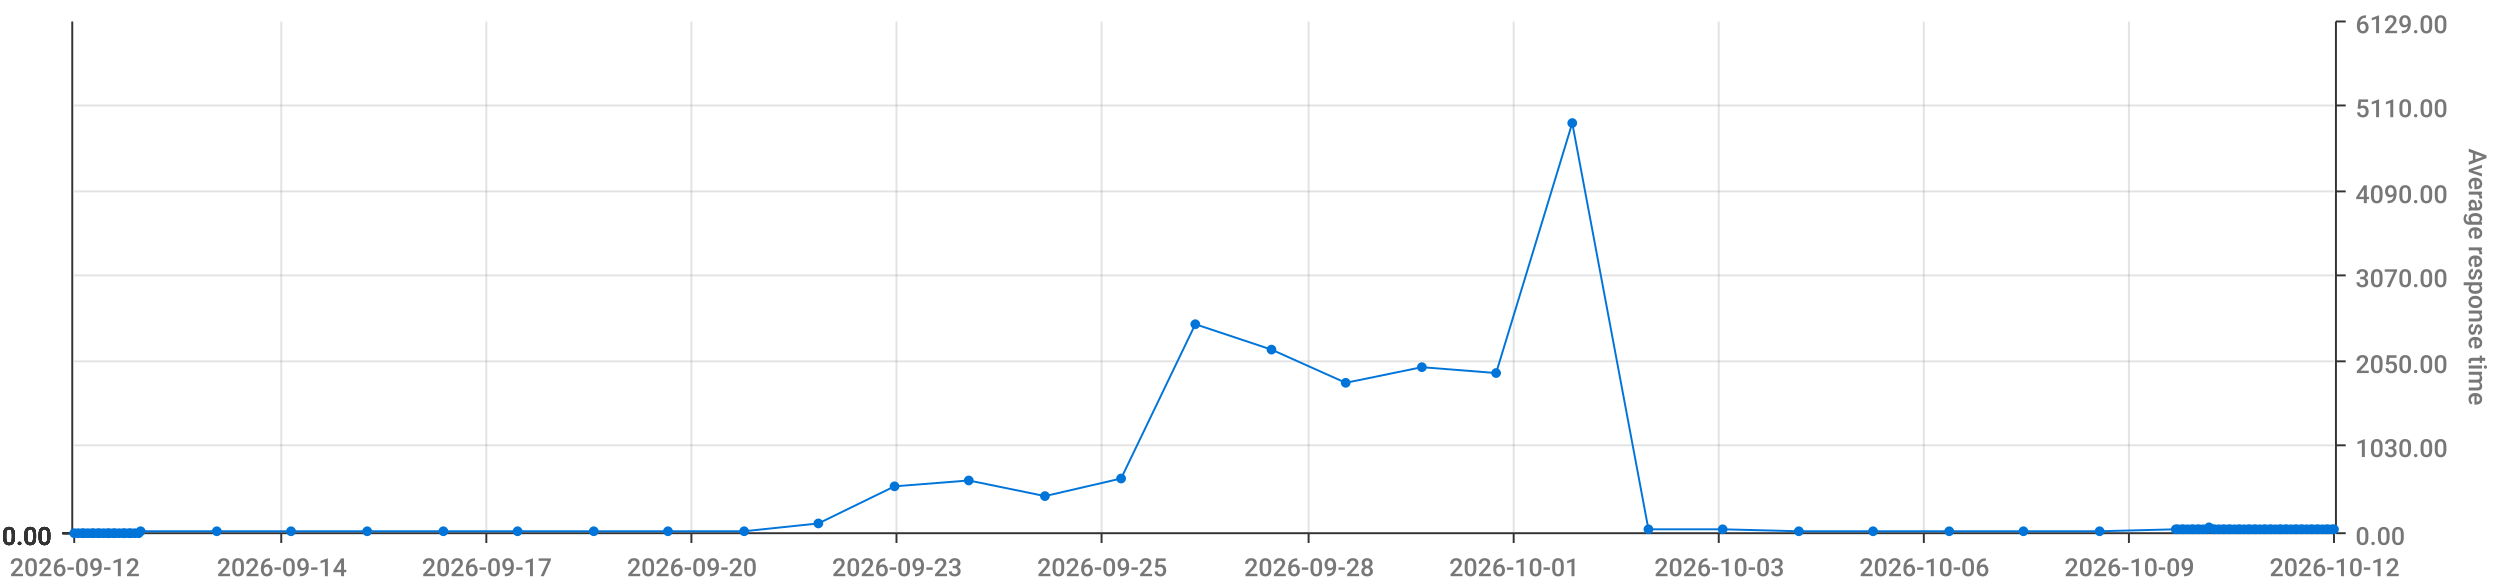
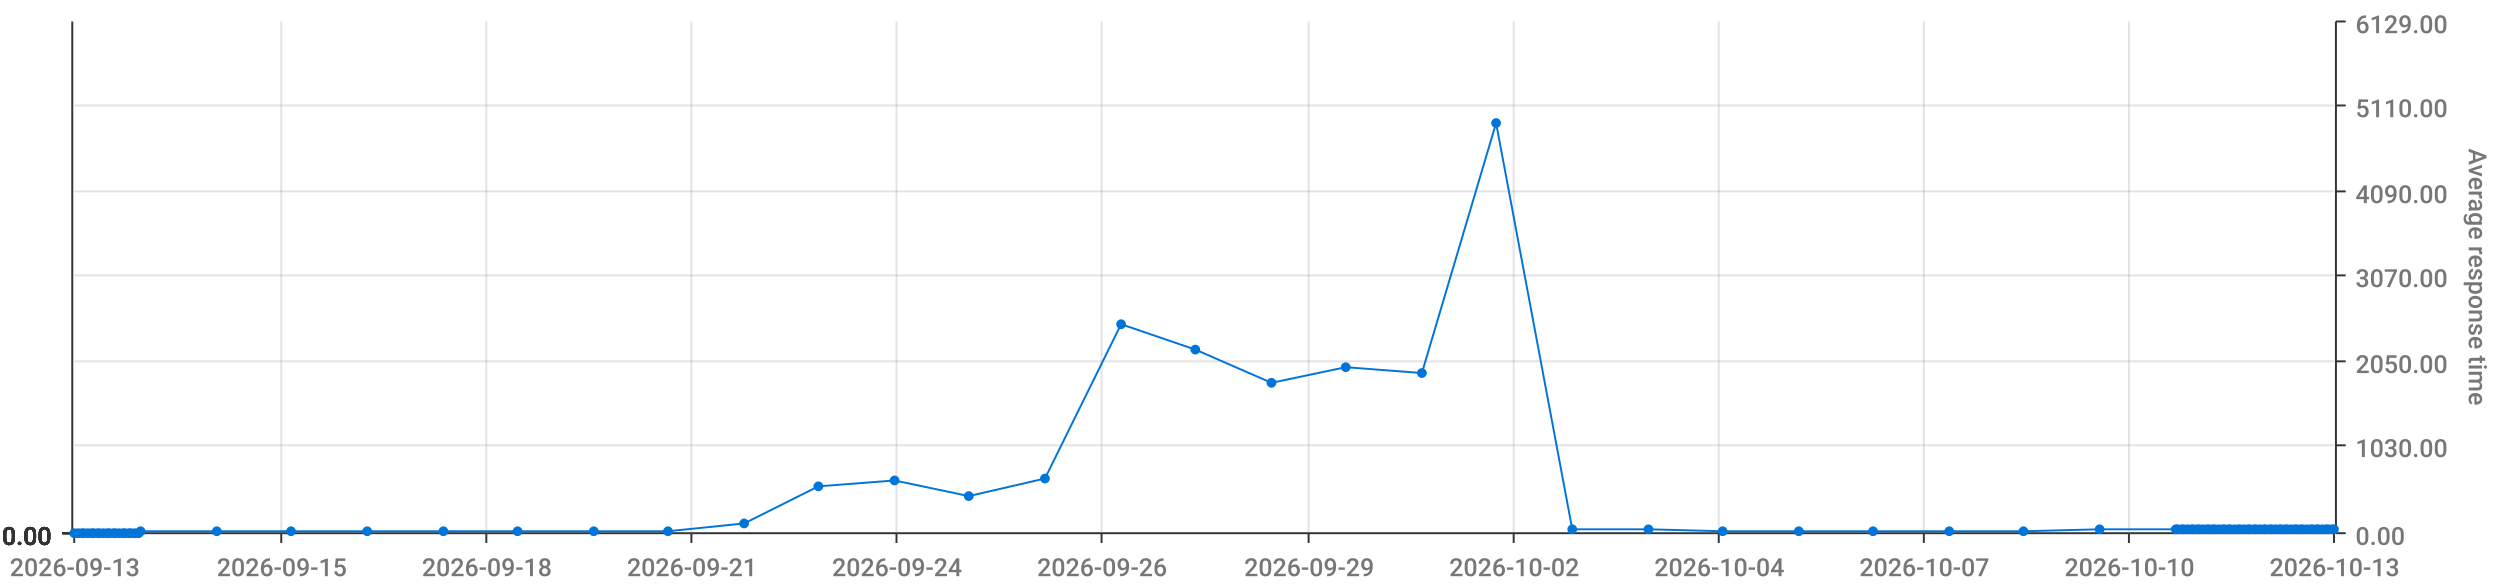
<svg xmlns="http://www.w3.org/2000/svg" viewBox="0 0 1280 300">
  <path d="M 0 0 L 1280 0 L 1280 300 L 0 300 L 0 0" style="stroke-width:0;stroke:rgba(255,255,255,1.0);fill:rgba(255,255,255,0.0)" />
  <path d="M 38 11 L 1195 11 L 1195 273 L 38 273 L 38 11" style="stroke-width:0;stroke:rgba(255,255,255,1.0);fill:rgba(255,255,255,0.0)" />
  <path d="M 38 273 L 1195 273" style="stroke-width:1;stroke:rgba(51,51,51,1.0);fill:rgba(255,255,255,0.0)" />
  <path d="M 38 273 L 38 278" style="stroke-width:1;stroke:rgba(51,51,51,1.0);fill:rgba(255,255,255,0.0)" />
-   <text x="5" y="295" style="stroke-width:0;stroke:none;fill:rgba(119,119,119,1.0);font-size:12.8px;font-family:'Roboto Medium',sans-serif">2026-09-12</text>
+   <text x="5" y="295" style="stroke-width:0;stroke:none;fill:rgba(119,119,119,1.0);font-size:12.8px;font-family:'Roboto Medium',sans-serif">2026-09-13</text>
  <path d="M 144 273 L 144 278" style="stroke-width:1;stroke:rgba(51,51,51,1.0);fill:rgba(255,255,255,0.0)" />
-   <text x="111" y="295" style="stroke-width:0;stroke:none;fill:rgba(119,119,119,1.0);font-size:12.8px;font-family:'Roboto Medium',sans-serif">2026-09-14</text>
+   <text x="111" y="295" style="stroke-width:0;stroke:none;fill:rgba(119,119,119,1.0);font-size:12.8px;font-family:'Roboto Medium',sans-serif">2026-09-15</text>
  <path d="M 249 273 L 249 278" style="stroke-width:1;stroke:rgba(51,51,51,1.0);fill:rgba(255,255,255,0.0)" />
-   <text x="216" y="295" style="stroke-width:0;stroke:none;fill:rgba(119,119,119,1.0);font-size:12.8px;font-family:'Roboto Medium',sans-serif">2026-09-17</text>
+   <text x="216" y="295" style="stroke-width:0;stroke:none;fill:rgba(119,119,119,1.0);font-size:12.8px;font-family:'Roboto Medium',sans-serif">2026-09-18</text>
  <path d="M 354 273 L 354 278" style="stroke-width:1;stroke:rgba(51,51,51,1.0);fill:rgba(255,255,255,0.0)" />
-   <text x="321" y="295" style="stroke-width:0;stroke:none;fill:rgba(119,119,119,1.0);font-size:12.8px;font-family:'Roboto Medium',sans-serif">2026-09-20</text>
+   <text x="321" y="295" style="stroke-width:0;stroke:none;fill:rgba(119,119,119,1.0);font-size:12.8px;font-family:'Roboto Medium',sans-serif">2026-09-21</text>
  <path d="M 459 273 L 459 278" style="stroke-width:1;stroke:rgba(51,51,51,1.0);fill:rgba(255,255,255,0.0)" />
-   <text x="426" y="295" style="stroke-width:0;stroke:none;fill:rgba(119,119,119,1.0);font-size:12.8px;font-family:'Roboto Medium',sans-serif">2026-09-23</text>
+   <text x="426" y="295" style="stroke-width:0;stroke:none;fill:rgba(119,119,119,1.0);font-size:12.8px;font-family:'Roboto Medium',sans-serif">2026-09-24</text>
  <path d="M 564 273 L 564 278" style="stroke-width:1;stroke:rgba(51,51,51,1.0);fill:rgba(255,255,255,0.0)" />
-   <text x="531" y="295" style="stroke-width:0;stroke:none;fill:rgba(119,119,119,1.0);font-size:12.8px;font-family:'Roboto Medium',sans-serif">2026-09-25</text>
+   <text x="531" y="295" style="stroke-width:0;stroke:none;fill:rgba(119,119,119,1.0);font-size:12.8px;font-family:'Roboto Medium',sans-serif">2026-09-26</text>
  <path d="M 670 273 L 670 278" style="stroke-width:1;stroke:rgba(51,51,51,1.0);fill:rgba(255,255,255,0.0)" />
-   <text x="637" y="295" style="stroke-width:0;stroke:none;fill:rgba(119,119,119,1.0);font-size:12.8px;font-family:'Roboto Medium',sans-serif">2026-09-28</text>
+   <text x="637" y="295" style="stroke-width:0;stroke:none;fill:rgba(119,119,119,1.0);font-size:12.8px;font-family:'Roboto Medium',sans-serif">2026-09-29</text>
  <path d="M 775 273 L 775 278" style="stroke-width:1;stroke:rgba(51,51,51,1.0);fill:rgba(255,255,255,0.0)" />
-   <text x="742" y="295" style="stroke-width:0;stroke:none;fill:rgba(119,119,119,1.0);font-size:12.8px;font-family:'Roboto Medium',sans-serif">2026-10-01</text>
+   <text x="742" y="295" style="stroke-width:0;stroke:none;fill:rgba(119,119,119,1.0);font-size:12.8px;font-family:'Roboto Medium',sans-serif">2026-10-02</text>
  <path d="M 880 273 L 880 278" style="stroke-width:1;stroke:rgba(51,51,51,1.0);fill:rgba(255,255,255,0.0)" />
-   <text x="847" y="295" style="stroke-width:0;stroke:none;fill:rgba(119,119,119,1.0);font-size:12.8px;font-family:'Roboto Medium',sans-serif">2026-10-03</text>
+   <text x="847" y="295" style="stroke-width:0;stroke:none;fill:rgba(119,119,119,1.0);font-size:12.8px;font-family:'Roboto Medium',sans-serif">2026-10-04</text>
  <path d="M 985 273 L 985 278" style="stroke-width:1;stroke:rgba(51,51,51,1.0);fill:rgba(255,255,255,0.0)" />
-   <text x="952" y="295" style="stroke-width:0;stroke:none;fill:rgba(119,119,119,1.0);font-size:12.8px;font-family:'Roboto Medium',sans-serif">2026-10-06</text>
+   <text x="952" y="295" style="stroke-width:0;stroke:none;fill:rgba(119,119,119,1.0);font-size:12.8px;font-family:'Roboto Medium',sans-serif">2026-10-07</text>
  <path d="M 1090 273 L 1090 278" style="stroke-width:1;stroke:rgba(51,51,51,1.0);fill:rgba(255,255,255,0.0)" />
-   <text x="1057" y="295" style="stroke-width:0;stroke:none;fill:rgba(119,119,119,1.0);font-size:12.8px;font-family:'Roboto Medium',sans-serif">2026-10-09</text>
+   <text x="1057" y="295" style="stroke-width:0;stroke:none;fill:rgba(119,119,119,1.0);font-size:12.8px;font-family:'Roboto Medium',sans-serif">2026-10-10</text>
  <path d="M 1195 273 L 1195 278" style="stroke-width:1;stroke:rgba(51,51,51,1.0);fill:rgba(255,255,255,0.0)" />
-   <text x="1162" y="295" style="stroke-width:0;stroke:none;fill:rgba(119,119,119,1.0);font-size:12.8px;font-family:'Roboto Medium',sans-serif">2026-10-12</text>
+   <text x="1162" y="295" style="stroke-width:0;stroke:none;fill:rgba(119,119,119,1.0);font-size:12.8px;font-family:'Roboto Medium',sans-serif">2026-10-13</text>
  <path d="M 144 273 L 144 11" style="stroke-width:1;stroke:rgba(119,119,119,0.2);fill:none" />
  <path d="M 249 273 L 249 11" style="stroke-width:1;stroke:rgba(119,119,119,0.2);fill:none" />
  <path d="M 354 273 L 354 11" style="stroke-width:1;stroke:rgba(119,119,119,0.2);fill:none" />
  <path d="M 459 273 L 459 11" style="stroke-width:1;stroke:rgba(119,119,119,0.2);fill:none" />
  <path d="M 564 273 L 564 11" style="stroke-width:1;stroke:rgba(119,119,119,0.2);fill:none" />
  <path d="M 670 273 L 670 11" style="stroke-width:1;stroke:rgba(119,119,119,0.2);fill:none" />
  <path d="M 775 273 L 775 11" style="stroke-width:1;stroke:rgba(119,119,119,0.2);fill:none" />
  <path d="M 880 273 L 880 11" style="stroke-width:1;stroke:rgba(119,119,119,0.2);fill:none" />
  <path d="M 985 273 L 985 11" style="stroke-width:1;stroke:rgba(119,119,119,0.2);fill:none" />
  <path d="M 1090 273 L 1090 11" style="stroke-width:1;stroke:rgba(119,119,119,0.2);fill:none" />
  <path d="M 1196 273 L 1196 11" style="stroke-width:1;stroke:rgba(51,51,51,1.0);fill:rgba(255,255,255,0.0)" />
  <path d="M 1196 273 L 1201 273" style="stroke-width:1;stroke:rgba(51,51,51,1.0);fill:rgba(255,255,255,0.0)" />
  <text x="1206" y="279" style="stroke-width:0;stroke:none;fill:rgba(119,119,119,1.0);font-size:12.8px;font-family:'Roboto Medium',sans-serif">0.00</text>
  <path d="M 1196 228 L 1201 228" style="stroke-width:1;stroke:rgba(51,51,51,1.0);fill:rgba(255,255,255,0.0)" />
  <text x="1206" y="234" style="stroke-width:0;stroke:none;fill:rgba(119,119,119,1.0);font-size:12.8px;font-family:'Roboto Medium',sans-serif">1030.00</text>
  <path d="M 1196 185 L 1201 185" style="stroke-width:1;stroke:rgba(51,51,51,1.0);fill:rgba(255,255,255,0.0)" />
  <text x="1206" y="191" style="stroke-width:0;stroke:none;fill:rgba(119,119,119,1.0);font-size:12.8px;font-family:'Roboto Medium',sans-serif">2050.00</text>
  <path d="M 1196 141 L 1201 141" style="stroke-width:1;stroke:rgba(51,51,51,1.0);fill:rgba(255,255,255,0.0)" />
  <text x="1206" y="147" style="stroke-width:0;stroke:none;fill:rgba(119,119,119,1.0);font-size:12.8px;font-family:'Roboto Medium',sans-serif">3070.00</text>
  <path d="M 1196 98 L 1201 98" style="stroke-width:1;stroke:rgba(51,51,51,1.0);fill:rgba(255,255,255,0.0)" />
  <text x="1206" y="104" style="stroke-width:0;stroke:none;fill:rgba(119,119,119,1.0);font-size:12.8px;font-family:'Roboto Medium',sans-serif">4090.00</text>
  <path d="M 1196 54 L 1201 54" style="stroke-width:1;stroke:rgba(51,51,51,1.0);fill:rgba(255,255,255,0.0)" />
  <text x="1206" y="60" style="stroke-width:0;stroke:none;fill:rgba(119,119,119,1.0);font-size:12.8px;font-family:'Roboto Medium',sans-serif">5110.00</text>
  <path d="M 1196 11 L 1201 11" style="stroke-width:1;stroke:rgba(51,51,51,1.0);fill:rgba(255,255,255,0.0)" />
  <text x="1206" y="17" style="stroke-width:0;stroke:none;fill:rgba(119,119,119,1.0);font-size:12.8px;font-family:'Roboto Medium',sans-serif">6129.00</text>
  <text x="1264" y="76" style="stroke-width:0;stroke:none;fill:rgba(119,119,119,1.0);font-size:12.8px;font-family:'Roboto Medium',sans-serif" transform="rotate(90.00,1264,76)">Average response time</text>
  <path d="M 38 273 L 1195 273" style="stroke-width:0;stroke:rgba(255,255,255,0.0);fill:none" />
  <path d="M 38 228 L 1195 228" style="stroke-width:1;stroke:rgba(119,119,119,0.2);fill:none" />
  <path d="M 38 185 L 1195 185" style="stroke-width:1;stroke:rgba(119,119,119,0.2);fill:none" />
  <path d="M 38 141 L 1195 141" style="stroke-width:1;stroke:rgba(119,119,119,0.2);fill:none" />
  <path d="M 38 98 L 1195 98" style="stroke-width:1;stroke:rgba(119,119,119,0.2);fill:none" />
  <path d="M 38 54 L 1195 54" style="stroke-width:1;stroke:rgba(119,119,119,0.2);fill:none" />
  <path d="M 37 273 L 37 11" style="stroke-width:1;stroke:rgba(51,51,51,1.0);fill:rgba(255,255,255,0.0)" />
  <path d="M 37 273 L 32 273" style="stroke-width:1;stroke:rgba(51,51,51,1.0);fill:rgba(255,255,255,0.0)" />
  <text x="1" y="279" style="stroke-width:0;stroke:none;fill:rgba(51,51,51,1.0);font-size:12.8px;font-family:'Roboto Medium',sans-serif">0.00</text>
  <path d="M 37 273 L 32 273" style="stroke-width:1;stroke:rgba(51,51,51,1.0);fill:rgba(255,255,255,0.0)" />
  <text x="1" y="279" style="stroke-width:0;stroke:none;fill:rgba(51,51,51,1.0);font-size:12.8px;font-family:'Roboto Medium',sans-serif">0.00</text>
  <path d="M 37 273 L 32 273" style="stroke-width:1;stroke:rgba(51,51,51,1.0);fill:rgba(255,255,255,0.0)" />
  <text x="1" y="279" style="stroke-width:0;stroke:none;fill:rgba(51,51,51,1.0);font-size:12.8px;font-family:'Roboto Medium',sans-serif">0.00</text>
  <path d="M 37 273 L 32 273" style="stroke-width:1;stroke:rgba(51,51,51,1.0);fill:rgba(255,255,255,0.0)" />
  <text x="1" y="279" style="stroke-width:0;stroke:none;fill:rgba(51,51,51,1.0);font-size:12.8px;font-family:'Roboto Medium',sans-serif">0.00</text>
  <path d="M 37 273 L 32 273" style="stroke-width:1;stroke:rgba(51,51,51,1.0);fill:rgba(255,255,255,0.0)" />
  <text x="1" y="279" style="stroke-width:0;stroke:none;fill:rgba(51,51,51,1.0);font-size:12.8px;font-family:'Roboto Medium',sans-serif">0.00</text>
  <path d="M 37 273 L 32 273" style="stroke-width:1;stroke:rgba(51,51,51,1.0);fill:rgba(255,255,255,0.0)" />
  <text x="1" y="279" style="stroke-width:0;stroke:none;fill:rgba(51,51,51,1.0);font-size:12.8px;font-family:'Roboto Medium',sans-serif">0.00</text>
  <path d="M 37 273 L 32 273" style="stroke-width:1;stroke:rgba(51,51,51,1.0);fill:rgba(255,255,255,0.0)" />
  <text x="1" y="279" style="stroke-width:0;stroke:none;fill:rgba(51,51,51,1.0);font-size:12.8px;font-family:'Roboto Medium',sans-serif">0.00</text>
  <path d="M 38 273 L 1195 273" style="stroke-width:0;stroke:rgba(255,255,255,0.0);fill:none" />
  <path d="M 38 273 L 1195 273" style="stroke-width:0;stroke:rgba(255,255,255,0.0);fill:none" />
  <path d="M 38 273 L 1195 273" style="stroke-width:0;stroke:rgba(255,255,255,0.0);fill:none" />
  <path d="M 38 273 L 1195 273" style="stroke-width:0;stroke:rgba(255,255,255,0.0);fill:none" />
  <path d="M 38 273 L 1195 273" style="stroke-width:0;stroke:rgba(255,255,255,0.0);fill:none" />
  <path d="M 38 273 L 1195 273" style="stroke-width:0;stroke:rgba(255,255,255,0.0);fill:none" />
-   <path d="M 38 273 L 40 273 L 42 273 L 43 273 L 45 273 L 47 273 L 48 273 L 50 273 L 51 273 L 53 273 L 55 273 L 56 273 L 58 273 L 59 273 L 61 273 L 63 273 L 64 273 L 66 273 L 67 273 L 69 273 L 71 273 L 72 272 L 111 272 L 149 272 L 188 272 L 227 272 L 265 272 L 304 272 L 342 272 L 381 272 L 419 268 L 458 249 L 496 246 L 535 254 L 574 245 L 612 166 L 651 179 L 689 196 L 728 188 L 766 191 L 805 63 L 844 271 L 882 271 L 921 272 L 959 272 L 998 272 L 1036 272 L 1075 272 L 1114 271 L 1115 271 L 1117 271 L 1118 271 L 1120 271 L 1122 271 L 1123 271 L 1125 271 L 1126 271 L 1128 271 L 1130 271 L 1131 270 L 1133 271 L 1134 271 L 1136 271 L 1138 271 L 1139 271 L 1141 271 L 1142 271 L 1144 271 L 1146 271 L 1147 271 L 1149 271 L 1151 271 L 1152 271 L 1154 271 L 1155 271 L 1157 271 L 1159 271 L 1160 271 L 1162 271 L 1163 271 L 1165 271 L 1167 271 L 1168 271 L 1170 271 L 1171 271 L 1173 271 L 1175 271 L 1176 271 L 1178 271 L 1179 271 L 1181 271 L 1183 271 L 1184 271 L 1186 271 L 1187 271 L 1189 271 L 1191 271 L 1192 271 L 1194 271 L 1195 271" style="stroke-width:1;stroke:rgba(0,116,217,1.0);fill:rgba(255,255,255,0.0)" />
+   <path d="M 38 273 L 40 273 L 42 273 L 43 273 L 45 273 L 47 273 L 48 273 L 50 273 L 51 273 L 53 273 L 55 273 L 56 273 L 58 273 L 59 273 L 61 273 L 63 273 L 64 273 L 66 273 L 67 273 L 69 273 L 71 273 L 72 272 L 111 272 L 149 272 L 188 272 L 227 272 L 265 272 L 304 272 L 342 272 L 381 268 L 419 249 L 458 246 L 496 254 L 535 245 L 574 166 L 612 179 L 651 196 L 689 188 L 728 191 L 766 63 L 805 271 L 844 271 L 882 272 L 921 272 L 959 272 L 998 272 L 1036 272 L 1075 271 L 1114 271 L 1115 271 L 1117 271 L 1118 271 L 1120 271 L 1122 271 L 1123 271 L 1125 271 L 1126 271 L 1128 271 L 1130 271 L 1131 271 L 1133 271 L 1134 271 L 1136 271 L 1138 271 L 1139 271 L 1141 271 L 1142 271 L 1144 271 L 1146 271 L 1147 271 L 1149 271 L 1151 271 L 1152 271 L 1154 271 L 1155 271 L 1157 271 L 1159 271 L 1160 271 L 1162 271 L 1163 271 L 1165 271 L 1167 271 L 1168 271 L 1170 271 L 1171 271 L 1173 271 L 1175 271 L 1176 271 L 1178 271 L 1179 271 L 1181 271 L 1183 271 L 1184 271 L 1186 271 L 1187 271 L 1189 271 L 1191 271 L 1192 271 L 1194 271 L 1195 271" style="stroke-width:1;stroke:rgba(0,116,217,1.0);fill:rgba(255,255,255,0.0)" />
  <circle cx="38" cy="273" r="2" style="stroke-width:1;stroke:rgba(0,116,217,1.0);fill:rgba(0,116,217,1.0)" />
  <path d="" style="stroke-width:1;stroke:rgba(0,116,217,1.0);fill:rgba(0,116,217,1.0)" />
  <circle cx="40" cy="273" r="2" style="stroke-width:1;stroke:rgba(0,116,217,1.0);fill:rgba(0,116,217,1.0)" />
  <path d="" style="stroke-width:1;stroke:rgba(0,116,217,1.0);fill:rgba(0,116,217,1.0)" />
  <circle cx="42" cy="273" r="2" style="stroke-width:1;stroke:rgba(0,116,217,1.0);fill:rgba(0,116,217,1.0)" />
  <path d="" style="stroke-width:1;stroke:rgba(0,116,217,1.0);fill:rgba(0,116,217,1.0)" />
  <circle cx="43" cy="273" r="2" style="stroke-width:1;stroke:rgba(0,116,217,1.0);fill:rgba(0,116,217,1.0)" />
  <path d="" style="stroke-width:1;stroke:rgba(0,116,217,1.0);fill:rgba(0,116,217,1.0)" />
  <circle cx="45" cy="273" r="2" style="stroke-width:1;stroke:rgba(0,116,217,1.0);fill:rgba(0,116,217,1.0)" />
  <path d="" style="stroke-width:1;stroke:rgba(0,116,217,1.0);fill:rgba(0,116,217,1.0)" />
  <circle cx="47" cy="273" r="2" style="stroke-width:1;stroke:rgba(0,116,217,1.0);fill:rgba(0,116,217,1.0)" />
  <path d="" style="stroke-width:1;stroke:rgba(0,116,217,1.0);fill:rgba(0,116,217,1.0)" />
  <circle cx="48" cy="273" r="2" style="stroke-width:1;stroke:rgba(0,116,217,1.0);fill:rgba(0,116,217,1.0)" />
  <path d="" style="stroke-width:1;stroke:rgba(0,116,217,1.0);fill:rgba(0,116,217,1.0)" />
  <circle cx="50" cy="273" r="2" style="stroke-width:1;stroke:rgba(0,116,217,1.0);fill:rgba(0,116,217,1.0)" />
  <path d="" style="stroke-width:1;stroke:rgba(0,116,217,1.0);fill:rgba(0,116,217,1.0)" />
  <circle cx="51" cy="273" r="2" style="stroke-width:1;stroke:rgba(0,116,217,1.0);fill:rgba(0,116,217,1.0)" />
  <path d="" style="stroke-width:1;stroke:rgba(0,116,217,1.0);fill:rgba(0,116,217,1.0)" />
  <circle cx="53" cy="273" r="2" style="stroke-width:1;stroke:rgba(0,116,217,1.0);fill:rgba(0,116,217,1.0)" />
  <path d="" style="stroke-width:1;stroke:rgba(0,116,217,1.0);fill:rgba(0,116,217,1.0)" />
  <circle cx="55" cy="273" r="2" style="stroke-width:1;stroke:rgba(0,116,217,1.0);fill:rgba(0,116,217,1.0)" />
  <path d="" style="stroke-width:1;stroke:rgba(0,116,217,1.0);fill:rgba(0,116,217,1.0)" />
  <circle cx="56" cy="273" r="2" style="stroke-width:1;stroke:rgba(0,116,217,1.0);fill:rgba(0,116,217,1.0)" />
  <path d="" style="stroke-width:1;stroke:rgba(0,116,217,1.0);fill:rgba(0,116,217,1.0)" />
  <circle cx="58" cy="273" r="2" style="stroke-width:1;stroke:rgba(0,116,217,1.0);fill:rgba(0,116,217,1.0)" />
  <path d="" style="stroke-width:1;stroke:rgba(0,116,217,1.0);fill:rgba(0,116,217,1.0)" />
  <circle cx="59" cy="273" r="2" style="stroke-width:1;stroke:rgba(0,116,217,1.0);fill:rgba(0,116,217,1.0)" />
  <path d="" style="stroke-width:1;stroke:rgba(0,116,217,1.0);fill:rgba(0,116,217,1.0)" />
  <circle cx="61" cy="273" r="2" style="stroke-width:1;stroke:rgba(0,116,217,1.0);fill:rgba(0,116,217,1.0)" />
  <path d="" style="stroke-width:1;stroke:rgba(0,116,217,1.0);fill:rgba(0,116,217,1.0)" />
  <circle cx="63" cy="273" r="2" style="stroke-width:1;stroke:rgba(0,116,217,1.0);fill:rgba(0,116,217,1.0)" />
  <path d="" style="stroke-width:1;stroke:rgba(0,116,217,1.0);fill:rgba(0,116,217,1.0)" />
  <circle cx="64" cy="273" r="2" style="stroke-width:1;stroke:rgba(0,116,217,1.0);fill:rgba(0,116,217,1.0)" />
  <path d="" style="stroke-width:1;stroke:rgba(0,116,217,1.0);fill:rgba(0,116,217,1.0)" />
  <circle cx="66" cy="273" r="2" style="stroke-width:1;stroke:rgba(0,116,217,1.0);fill:rgba(0,116,217,1.0)" />
  <path d="" style="stroke-width:1;stroke:rgba(0,116,217,1.0);fill:rgba(0,116,217,1.0)" />
  <circle cx="67" cy="273" r="2" style="stroke-width:1;stroke:rgba(0,116,217,1.0);fill:rgba(0,116,217,1.0)" />
  <path d="" style="stroke-width:1;stroke:rgba(0,116,217,1.0);fill:rgba(0,116,217,1.0)" />
  <circle cx="69" cy="273" r="2" style="stroke-width:1;stroke:rgba(0,116,217,1.0);fill:rgba(0,116,217,1.0)" />
  <path d="" style="stroke-width:1;stroke:rgba(0,116,217,1.0);fill:rgba(0,116,217,1.0)" />
  <circle cx="71" cy="273" r="2" style="stroke-width:1;stroke:rgba(0,116,217,1.0);fill:rgba(0,116,217,1.0)" />
  <path d="" style="stroke-width:1;stroke:rgba(0,116,217,1.0);fill:rgba(0,116,217,1.0)" />
  <circle cx="72" cy="272" r="2" style="stroke-width:1;stroke:rgba(0,116,217,1.0);fill:rgba(0,116,217,1.0)" />
  <path d="" style="stroke-width:1;stroke:rgba(0,116,217,1.0);fill:rgba(0,116,217,1.0)" />
  <circle cx="111" cy="272" r="2" style="stroke-width:1;stroke:rgba(0,116,217,1.0);fill:rgba(0,116,217,1.0)" />
  <path d="" style="stroke-width:1;stroke:rgba(0,116,217,1.0);fill:rgba(0,116,217,1.0)" />
  <circle cx="149" cy="272" r="2" style="stroke-width:1;stroke:rgba(0,116,217,1.0);fill:rgba(0,116,217,1.0)" />
  <path d="" style="stroke-width:1;stroke:rgba(0,116,217,1.0);fill:rgba(0,116,217,1.0)" />
  <circle cx="188" cy="272" r="2" style="stroke-width:1;stroke:rgba(0,116,217,1.0);fill:rgba(0,116,217,1.0)" />
  <path d="" style="stroke-width:1;stroke:rgba(0,116,217,1.0);fill:rgba(0,116,217,1.0)" />
  <circle cx="227" cy="272" r="2" style="stroke-width:1;stroke:rgba(0,116,217,1.0);fill:rgba(0,116,217,1.0)" />
  <path d="" style="stroke-width:1;stroke:rgba(0,116,217,1.0);fill:rgba(0,116,217,1.0)" />
  <circle cx="265" cy="272" r="2" style="stroke-width:1;stroke:rgba(0,116,217,1.0);fill:rgba(0,116,217,1.0)" />
  <path d="" style="stroke-width:1;stroke:rgba(0,116,217,1.0);fill:rgba(0,116,217,1.0)" />
  <circle cx="304" cy="272" r="2" style="stroke-width:1;stroke:rgba(0,116,217,1.0);fill:rgba(0,116,217,1.0)" />
  <path d="" style="stroke-width:1;stroke:rgba(0,116,217,1.0);fill:rgba(0,116,217,1.0)" />
  <circle cx="342" cy="272" r="2" style="stroke-width:1;stroke:rgba(0,116,217,1.0);fill:rgba(0,116,217,1.0)" />
  <path d="" style="stroke-width:1;stroke:rgba(0,116,217,1.0);fill:rgba(0,116,217,1.0)" />
-   <circle cx="381" cy="272" r="2" style="stroke-width:1;stroke:rgba(0,116,217,1.0);fill:rgba(0,116,217,1.0)" />
-   <path d="" style="stroke-width:1;stroke:rgba(0,116,217,1.0);fill:rgba(0,116,217,1.0)" />
-   <circle cx="419" cy="268" r="2" style="stroke-width:1;stroke:rgba(0,116,217,1.0);fill:rgba(0,116,217,1.0)" />
-   <path d="" style="stroke-width:1;stroke:rgba(0,116,217,1.0);fill:rgba(0,116,217,1.0)" />
-   <circle cx="458" cy="249" r="2" style="stroke-width:1;stroke:rgba(0,116,217,1.0);fill:rgba(0,116,217,1.0)" />
-   <path d="" style="stroke-width:1;stroke:rgba(0,116,217,1.0);fill:rgba(0,116,217,1.0)" />
-   <circle cx="496" cy="246" r="2" style="stroke-width:1;stroke:rgba(0,116,217,1.0);fill:rgba(0,116,217,1.0)" />
-   <path d="" style="stroke-width:1;stroke:rgba(0,116,217,1.0);fill:rgba(0,116,217,1.0)" />
-   <circle cx="535" cy="254" r="2" style="stroke-width:1;stroke:rgba(0,116,217,1.0);fill:rgba(0,116,217,1.0)" />
-   <path d="" style="stroke-width:1;stroke:rgba(0,116,217,1.0);fill:rgba(0,116,217,1.0)" />
-   <circle cx="574" cy="245" r="2" style="stroke-width:1;stroke:rgba(0,116,217,1.0);fill:rgba(0,116,217,1.0)" />
-   <path d="" style="stroke-width:1;stroke:rgba(0,116,217,1.0);fill:rgba(0,116,217,1.0)" />
-   <circle cx="612" cy="166" r="2" style="stroke-width:1;stroke:rgba(0,116,217,1.0);fill:rgba(0,116,217,1.0)" />
-   <path d="" style="stroke-width:1;stroke:rgba(0,116,217,1.0);fill:rgba(0,116,217,1.0)" />
-   <circle cx="651" cy="179" r="2" style="stroke-width:1;stroke:rgba(0,116,217,1.0);fill:rgba(0,116,217,1.0)" />
-   <path d="" style="stroke-width:1;stroke:rgba(0,116,217,1.0);fill:rgba(0,116,217,1.0)" />
-   <circle cx="689" cy="196" r="2" style="stroke-width:1;stroke:rgba(0,116,217,1.0);fill:rgba(0,116,217,1.0)" />
-   <path d="" style="stroke-width:1;stroke:rgba(0,116,217,1.0);fill:rgba(0,116,217,1.0)" />
-   <circle cx="728" cy="188" r="2" style="stroke-width:1;stroke:rgba(0,116,217,1.0);fill:rgba(0,116,217,1.0)" />
-   <path d="" style="stroke-width:1;stroke:rgba(0,116,217,1.0);fill:rgba(0,116,217,1.0)" />
-   <circle cx="766" cy="191" r="2" style="stroke-width:1;stroke:rgba(0,116,217,1.0);fill:rgba(0,116,217,1.0)" />
-   <path d="" style="stroke-width:1;stroke:rgba(0,116,217,1.0);fill:rgba(0,116,217,1.0)" />
-   <circle cx="805" cy="63" r="2" style="stroke-width:1;stroke:rgba(0,116,217,1.0);fill:rgba(0,116,217,1.0)" />
+   <circle cx="381" cy="268" r="2" style="stroke-width:1;stroke:rgba(0,116,217,1.0);fill:rgba(0,116,217,1.0)" />
+   <path d="" style="stroke-width:1;stroke:rgba(0,116,217,1.0);fill:rgba(0,116,217,1.0)" />
+   <circle cx="419" cy="249" r="2" style="stroke-width:1;stroke:rgba(0,116,217,1.0);fill:rgba(0,116,217,1.0)" />
+   <path d="" style="stroke-width:1;stroke:rgba(0,116,217,1.0);fill:rgba(0,116,217,1.0)" />
+   <circle cx="458" cy="246" r="2" style="stroke-width:1;stroke:rgba(0,116,217,1.0);fill:rgba(0,116,217,1.0)" />
+   <path d="" style="stroke-width:1;stroke:rgba(0,116,217,1.0);fill:rgba(0,116,217,1.0)" />
+   <circle cx="496" cy="254" r="2" style="stroke-width:1;stroke:rgba(0,116,217,1.0);fill:rgba(0,116,217,1.0)" />
+   <path d="" style="stroke-width:1;stroke:rgba(0,116,217,1.0);fill:rgba(0,116,217,1.0)" />
+   <circle cx="535" cy="245" r="2" style="stroke-width:1;stroke:rgba(0,116,217,1.0);fill:rgba(0,116,217,1.0)" />
+   <path d="" style="stroke-width:1;stroke:rgba(0,116,217,1.0);fill:rgba(0,116,217,1.0)" />
+   <circle cx="574" cy="166" r="2" style="stroke-width:1;stroke:rgba(0,116,217,1.0);fill:rgba(0,116,217,1.0)" />
+   <path d="" style="stroke-width:1;stroke:rgba(0,116,217,1.0);fill:rgba(0,116,217,1.0)" />
+   <circle cx="612" cy="179" r="2" style="stroke-width:1;stroke:rgba(0,116,217,1.0);fill:rgba(0,116,217,1.0)" />
+   <path d="" style="stroke-width:1;stroke:rgba(0,116,217,1.0);fill:rgba(0,116,217,1.0)" />
+   <circle cx="651" cy="196" r="2" style="stroke-width:1;stroke:rgba(0,116,217,1.0);fill:rgba(0,116,217,1.0)" />
+   <path d="" style="stroke-width:1;stroke:rgba(0,116,217,1.0);fill:rgba(0,116,217,1.0)" />
+   <circle cx="689" cy="188" r="2" style="stroke-width:1;stroke:rgba(0,116,217,1.0);fill:rgba(0,116,217,1.0)" />
+   <path d="" style="stroke-width:1;stroke:rgba(0,116,217,1.0);fill:rgba(0,116,217,1.0)" />
+   <circle cx="728" cy="191" r="2" style="stroke-width:1;stroke:rgba(0,116,217,1.0);fill:rgba(0,116,217,1.0)" />
+   <path d="" style="stroke-width:1;stroke:rgba(0,116,217,1.0);fill:rgba(0,116,217,1.0)" />
+   <circle cx="766" cy="63" r="2" style="stroke-width:1;stroke:rgba(0,116,217,1.0);fill:rgba(0,116,217,1.0)" />
+   <path d="" style="stroke-width:1;stroke:rgba(0,116,217,1.0);fill:rgba(0,116,217,1.0)" />
+   <circle cx="805" cy="271" r="2" style="stroke-width:1;stroke:rgba(0,116,217,1.0);fill:rgba(0,116,217,1.0)" />
  <path d="" style="stroke-width:1;stroke:rgba(0,116,217,1.0);fill:rgba(0,116,217,1.0)" />
  <circle cx="844" cy="271" r="2" style="stroke-width:1;stroke:rgba(0,116,217,1.0);fill:rgba(0,116,217,1.0)" />
  <path d="" style="stroke-width:1;stroke:rgba(0,116,217,1.0);fill:rgba(0,116,217,1.0)" />
-   <circle cx="882" cy="271" r="2" style="stroke-width:1;stroke:rgba(0,116,217,1.0);fill:rgba(0,116,217,1.0)" />
+   <circle cx="882" cy="272" r="2" style="stroke-width:1;stroke:rgba(0,116,217,1.0);fill:rgba(0,116,217,1.0)" />
  <path d="" style="stroke-width:1;stroke:rgba(0,116,217,1.0);fill:rgba(0,116,217,1.0)" />
  <circle cx="921" cy="272" r="2" style="stroke-width:1;stroke:rgba(0,116,217,1.0);fill:rgba(0,116,217,1.0)" />
  <path d="" style="stroke-width:1;stroke:rgba(0,116,217,1.0);fill:rgba(0,116,217,1.0)" />
  <circle cx="959" cy="272" r="2" style="stroke-width:1;stroke:rgba(0,116,217,1.0);fill:rgba(0,116,217,1.0)" />
  <path d="" style="stroke-width:1;stroke:rgba(0,116,217,1.0);fill:rgba(0,116,217,1.0)" />
  <circle cx="998" cy="272" r="2" style="stroke-width:1;stroke:rgba(0,116,217,1.0);fill:rgba(0,116,217,1.0)" />
  <path d="" style="stroke-width:1;stroke:rgba(0,116,217,1.0);fill:rgba(0,116,217,1.0)" />
  <circle cx="1036" cy="272" r="2" style="stroke-width:1;stroke:rgba(0,116,217,1.0);fill:rgba(0,116,217,1.0)" />
  <path d="" style="stroke-width:1;stroke:rgba(0,116,217,1.0);fill:rgba(0,116,217,1.0)" />
-   <circle cx="1075" cy="272" r="2" style="stroke-width:1;stroke:rgba(0,116,217,1.0);fill:rgba(0,116,217,1.0)" />
+   <circle cx="1075" cy="271" r="2" style="stroke-width:1;stroke:rgba(0,116,217,1.0);fill:rgba(0,116,217,1.0)" />
  <path d="" style="stroke-width:1;stroke:rgba(0,116,217,1.0);fill:rgba(0,116,217,1.0)" />
  <circle cx="1114" cy="271" r="2" style="stroke-width:1;stroke:rgba(0,116,217,1.0);fill:rgba(0,116,217,1.0)" />
  <path d="" style="stroke-width:1;stroke:rgba(0,116,217,1.0);fill:rgba(0,116,217,1.0)" />
  <circle cx="1115" cy="271" r="2" style="stroke-width:1;stroke:rgba(0,116,217,1.0);fill:rgba(0,116,217,1.0)" />
  <path d="" style="stroke-width:1;stroke:rgba(0,116,217,1.0);fill:rgba(0,116,217,1.0)" />
  <circle cx="1117" cy="271" r="2" style="stroke-width:1;stroke:rgba(0,116,217,1.0);fill:rgba(0,116,217,1.0)" />
  <path d="" style="stroke-width:1;stroke:rgba(0,116,217,1.0);fill:rgba(0,116,217,1.0)" />
  <circle cx="1118" cy="271" r="2" style="stroke-width:1;stroke:rgba(0,116,217,1.0);fill:rgba(0,116,217,1.0)" />
  <path d="" style="stroke-width:1;stroke:rgba(0,116,217,1.0);fill:rgba(0,116,217,1.0)" />
  <circle cx="1120" cy="271" r="2" style="stroke-width:1;stroke:rgba(0,116,217,1.0);fill:rgba(0,116,217,1.0)" />
  <path d="" style="stroke-width:1;stroke:rgba(0,116,217,1.0);fill:rgba(0,116,217,1.0)" />
  <circle cx="1122" cy="271" r="2" style="stroke-width:1;stroke:rgba(0,116,217,1.0);fill:rgba(0,116,217,1.0)" />
  <path d="" style="stroke-width:1;stroke:rgba(0,116,217,1.0);fill:rgba(0,116,217,1.0)" />
  <circle cx="1123" cy="271" r="2" style="stroke-width:1;stroke:rgba(0,116,217,1.0);fill:rgba(0,116,217,1.0)" />
  <path d="" style="stroke-width:1;stroke:rgba(0,116,217,1.0);fill:rgba(0,116,217,1.0)" />
  <circle cx="1125" cy="271" r="2" style="stroke-width:1;stroke:rgba(0,116,217,1.0);fill:rgba(0,116,217,1.0)" />
  <path d="" style="stroke-width:1;stroke:rgba(0,116,217,1.0);fill:rgba(0,116,217,1.0)" />
  <circle cx="1126" cy="271" r="2" style="stroke-width:1;stroke:rgba(0,116,217,1.0);fill:rgba(0,116,217,1.0)" />
  <path d="" style="stroke-width:1;stroke:rgba(0,116,217,1.0);fill:rgba(0,116,217,1.0)" />
  <circle cx="1128" cy="271" r="2" style="stroke-width:1;stroke:rgba(0,116,217,1.0);fill:rgba(0,116,217,1.0)" />
  <path d="" style="stroke-width:1;stroke:rgba(0,116,217,1.0);fill:rgba(0,116,217,1.0)" />
  <circle cx="1130" cy="271" r="2" style="stroke-width:1;stroke:rgba(0,116,217,1.0);fill:rgba(0,116,217,1.0)" />
  <path d="" style="stroke-width:1;stroke:rgba(0,116,217,1.0);fill:rgba(0,116,217,1.0)" />
-   <circle cx="1131" cy="270" r="2" style="stroke-width:1;stroke:rgba(0,116,217,1.0);fill:rgba(0,116,217,1.0)" />
+   <circle cx="1131" cy="271" r="2" style="stroke-width:1;stroke:rgba(0,116,217,1.0);fill:rgba(0,116,217,1.0)" />
  <path d="" style="stroke-width:1;stroke:rgba(0,116,217,1.0);fill:rgba(0,116,217,1.0)" />
  <circle cx="1133" cy="271" r="2" style="stroke-width:1;stroke:rgba(0,116,217,1.0);fill:rgba(0,116,217,1.0)" />
  <path d="" style="stroke-width:1;stroke:rgba(0,116,217,1.0);fill:rgba(0,116,217,1.0)" />
  <circle cx="1134" cy="271" r="2" style="stroke-width:1;stroke:rgba(0,116,217,1.0);fill:rgba(0,116,217,1.0)" />
  <path d="" style="stroke-width:1;stroke:rgba(0,116,217,1.0);fill:rgba(0,116,217,1.0)" />
  <circle cx="1136" cy="271" r="2" style="stroke-width:1;stroke:rgba(0,116,217,1.0);fill:rgba(0,116,217,1.0)" />
  <path d="" style="stroke-width:1;stroke:rgba(0,116,217,1.0);fill:rgba(0,116,217,1.0)" />
  <circle cx="1138" cy="271" r="2" style="stroke-width:1;stroke:rgba(0,116,217,1.0);fill:rgba(0,116,217,1.0)" />
  <path d="" style="stroke-width:1;stroke:rgba(0,116,217,1.0);fill:rgba(0,116,217,1.0)" />
  <circle cx="1139" cy="271" r="2" style="stroke-width:1;stroke:rgba(0,116,217,1.0);fill:rgba(0,116,217,1.0)" />
  <path d="" style="stroke-width:1;stroke:rgba(0,116,217,1.0);fill:rgba(0,116,217,1.0)" />
  <circle cx="1141" cy="271" r="2" style="stroke-width:1;stroke:rgba(0,116,217,1.0);fill:rgba(0,116,217,1.0)" />
  <path d="" style="stroke-width:1;stroke:rgba(0,116,217,1.0);fill:rgba(0,116,217,1.0)" />
  <circle cx="1142" cy="271" r="2" style="stroke-width:1;stroke:rgba(0,116,217,1.0);fill:rgba(0,116,217,1.0)" />
  <path d="" style="stroke-width:1;stroke:rgba(0,116,217,1.0);fill:rgba(0,116,217,1.0)" />
  <circle cx="1144" cy="271" r="2" style="stroke-width:1;stroke:rgba(0,116,217,1.0);fill:rgba(0,116,217,1.0)" />
  <path d="" style="stroke-width:1;stroke:rgba(0,116,217,1.0);fill:rgba(0,116,217,1.0)" />
  <circle cx="1146" cy="271" r="2" style="stroke-width:1;stroke:rgba(0,116,217,1.0);fill:rgba(0,116,217,1.0)" />
  <path d="" style="stroke-width:1;stroke:rgba(0,116,217,1.0);fill:rgba(0,116,217,1.0)" />
  <circle cx="1147" cy="271" r="2" style="stroke-width:1;stroke:rgba(0,116,217,1.0);fill:rgba(0,116,217,1.0)" />
  <path d="" style="stroke-width:1;stroke:rgba(0,116,217,1.0);fill:rgba(0,116,217,1.0)" />
  <circle cx="1149" cy="271" r="2" style="stroke-width:1;stroke:rgba(0,116,217,1.0);fill:rgba(0,116,217,1.0)" />
  <path d="" style="stroke-width:1;stroke:rgba(0,116,217,1.0);fill:rgba(0,116,217,1.0)" />
  <circle cx="1151" cy="271" r="2" style="stroke-width:1;stroke:rgba(0,116,217,1.0);fill:rgba(0,116,217,1.0)" />
  <path d="" style="stroke-width:1;stroke:rgba(0,116,217,1.0);fill:rgba(0,116,217,1.0)" />
  <circle cx="1152" cy="271" r="2" style="stroke-width:1;stroke:rgba(0,116,217,1.0);fill:rgba(0,116,217,1.0)" />
  <path d="" style="stroke-width:1;stroke:rgba(0,116,217,1.0);fill:rgba(0,116,217,1.0)" />
  <circle cx="1154" cy="271" r="2" style="stroke-width:1;stroke:rgba(0,116,217,1.0);fill:rgba(0,116,217,1.0)" />
  <path d="" style="stroke-width:1;stroke:rgba(0,116,217,1.0);fill:rgba(0,116,217,1.0)" />
  <circle cx="1155" cy="271" r="2" style="stroke-width:1;stroke:rgba(0,116,217,1.0);fill:rgba(0,116,217,1.0)" />
  <path d="" style="stroke-width:1;stroke:rgba(0,116,217,1.0);fill:rgba(0,116,217,1.0)" />
  <circle cx="1157" cy="271" r="2" style="stroke-width:1;stroke:rgba(0,116,217,1.0);fill:rgba(0,116,217,1.0)" />
  <path d="" style="stroke-width:1;stroke:rgba(0,116,217,1.0);fill:rgba(0,116,217,1.0)" />
  <circle cx="1159" cy="271" r="2" style="stroke-width:1;stroke:rgba(0,116,217,1.0);fill:rgba(0,116,217,1.0)" />
  <path d="" style="stroke-width:1;stroke:rgba(0,116,217,1.0);fill:rgba(0,116,217,1.0)" />
  <circle cx="1160" cy="271" r="2" style="stroke-width:1;stroke:rgba(0,116,217,1.0);fill:rgba(0,116,217,1.0)" />
  <path d="" style="stroke-width:1;stroke:rgba(0,116,217,1.0);fill:rgba(0,116,217,1.0)" />
  <circle cx="1162" cy="271" r="2" style="stroke-width:1;stroke:rgba(0,116,217,1.0);fill:rgba(0,116,217,1.0)" />
  <path d="" style="stroke-width:1;stroke:rgba(0,116,217,1.0);fill:rgba(0,116,217,1.0)" />
  <circle cx="1163" cy="271" r="2" style="stroke-width:1;stroke:rgba(0,116,217,1.0);fill:rgba(0,116,217,1.0)" />
  <path d="" style="stroke-width:1;stroke:rgba(0,116,217,1.0);fill:rgba(0,116,217,1.0)" />
  <circle cx="1165" cy="271" r="2" style="stroke-width:1;stroke:rgba(0,116,217,1.0);fill:rgba(0,116,217,1.0)" />
  <path d="" style="stroke-width:1;stroke:rgba(0,116,217,1.0);fill:rgba(0,116,217,1.0)" />
  <circle cx="1167" cy="271" r="2" style="stroke-width:1;stroke:rgba(0,116,217,1.0);fill:rgba(0,116,217,1.0)" />
  <path d="" style="stroke-width:1;stroke:rgba(0,116,217,1.0);fill:rgba(0,116,217,1.0)" />
  <circle cx="1168" cy="271" r="2" style="stroke-width:1;stroke:rgba(0,116,217,1.0);fill:rgba(0,116,217,1.0)" />
  <path d="" style="stroke-width:1;stroke:rgba(0,116,217,1.0);fill:rgba(0,116,217,1.0)" />
  <circle cx="1170" cy="271" r="2" style="stroke-width:1;stroke:rgba(0,116,217,1.0);fill:rgba(0,116,217,1.0)" />
  <path d="" style="stroke-width:1;stroke:rgba(0,116,217,1.0);fill:rgba(0,116,217,1.0)" />
  <circle cx="1171" cy="271" r="2" style="stroke-width:1;stroke:rgba(0,116,217,1.0);fill:rgba(0,116,217,1.0)" />
  <path d="" style="stroke-width:1;stroke:rgba(0,116,217,1.0);fill:rgba(0,116,217,1.0)" />
  <circle cx="1173" cy="271" r="2" style="stroke-width:1;stroke:rgba(0,116,217,1.0);fill:rgba(0,116,217,1.0)" />
  <path d="" style="stroke-width:1;stroke:rgba(0,116,217,1.0);fill:rgba(0,116,217,1.0)" />
  <circle cx="1175" cy="271" r="2" style="stroke-width:1;stroke:rgba(0,116,217,1.0);fill:rgba(0,116,217,1.0)" />
  <path d="" style="stroke-width:1;stroke:rgba(0,116,217,1.0);fill:rgba(0,116,217,1.0)" />
  <circle cx="1176" cy="271" r="2" style="stroke-width:1;stroke:rgba(0,116,217,1.0);fill:rgba(0,116,217,1.0)" />
  <path d="" style="stroke-width:1;stroke:rgba(0,116,217,1.0);fill:rgba(0,116,217,1.0)" />
  <circle cx="1178" cy="271" r="2" style="stroke-width:1;stroke:rgba(0,116,217,1.0);fill:rgba(0,116,217,1.0)" />
  <path d="" style="stroke-width:1;stroke:rgba(0,116,217,1.0);fill:rgba(0,116,217,1.0)" />
  <circle cx="1179" cy="271" r="2" style="stroke-width:1;stroke:rgba(0,116,217,1.0);fill:rgba(0,116,217,1.0)" />
  <path d="" style="stroke-width:1;stroke:rgba(0,116,217,1.0);fill:rgba(0,116,217,1.0)" />
  <circle cx="1181" cy="271" r="2" style="stroke-width:1;stroke:rgba(0,116,217,1.0);fill:rgba(0,116,217,1.0)" />
  <path d="" style="stroke-width:1;stroke:rgba(0,116,217,1.0);fill:rgba(0,116,217,1.0)" />
  <circle cx="1183" cy="271" r="2" style="stroke-width:1;stroke:rgba(0,116,217,1.0);fill:rgba(0,116,217,1.0)" />
  <path d="" style="stroke-width:1;stroke:rgba(0,116,217,1.0);fill:rgba(0,116,217,1.0)" />
  <circle cx="1184" cy="271" r="2" style="stroke-width:1;stroke:rgba(0,116,217,1.0);fill:rgba(0,116,217,1.0)" />
  <path d="" style="stroke-width:1;stroke:rgba(0,116,217,1.0);fill:rgba(0,116,217,1.0)" />
  <circle cx="1186" cy="271" r="2" style="stroke-width:1;stroke:rgba(0,116,217,1.0);fill:rgba(0,116,217,1.0)" />
  <path d="" style="stroke-width:1;stroke:rgba(0,116,217,1.0);fill:rgba(0,116,217,1.0)" />
  <circle cx="1187" cy="271" r="2" style="stroke-width:1;stroke:rgba(0,116,217,1.0);fill:rgba(0,116,217,1.0)" />
  <path d="" style="stroke-width:1;stroke:rgba(0,116,217,1.0);fill:rgba(0,116,217,1.0)" />
  <circle cx="1189" cy="271" r="2" style="stroke-width:1;stroke:rgba(0,116,217,1.0);fill:rgba(0,116,217,1.0)" />
  <path d="" style="stroke-width:1;stroke:rgba(0,116,217,1.0);fill:rgba(0,116,217,1.0)" />
  <circle cx="1191" cy="271" r="2" style="stroke-width:1;stroke:rgba(0,116,217,1.0);fill:rgba(0,116,217,1.0)" />
  <path d="" style="stroke-width:1;stroke:rgba(0,116,217,1.0);fill:rgba(0,116,217,1.0)" />
  <circle cx="1192" cy="271" r="2" style="stroke-width:1;stroke:rgba(0,116,217,1.0);fill:rgba(0,116,217,1.0)" />
  <path d="" style="stroke-width:1;stroke:rgba(0,116,217,1.0);fill:rgba(0,116,217,1.0)" />
  <circle cx="1194" cy="271" r="2" style="stroke-width:1;stroke:rgba(0,116,217,1.0);fill:rgba(0,116,217,1.0)" />
  <path d="" style="stroke-width:1;stroke:rgba(0,116,217,1.0);fill:rgba(0,116,217,1.0)" />
  <circle cx="1195" cy="271" r="2" style="stroke-width:1;stroke:rgba(0,116,217,1.0);fill:rgba(0,116,217,1.0)" />
  <path d="" style="stroke-width:1;stroke:rgba(0,116,217,1.0);fill:rgba(0,116,217,1.0)" />
</svg>
